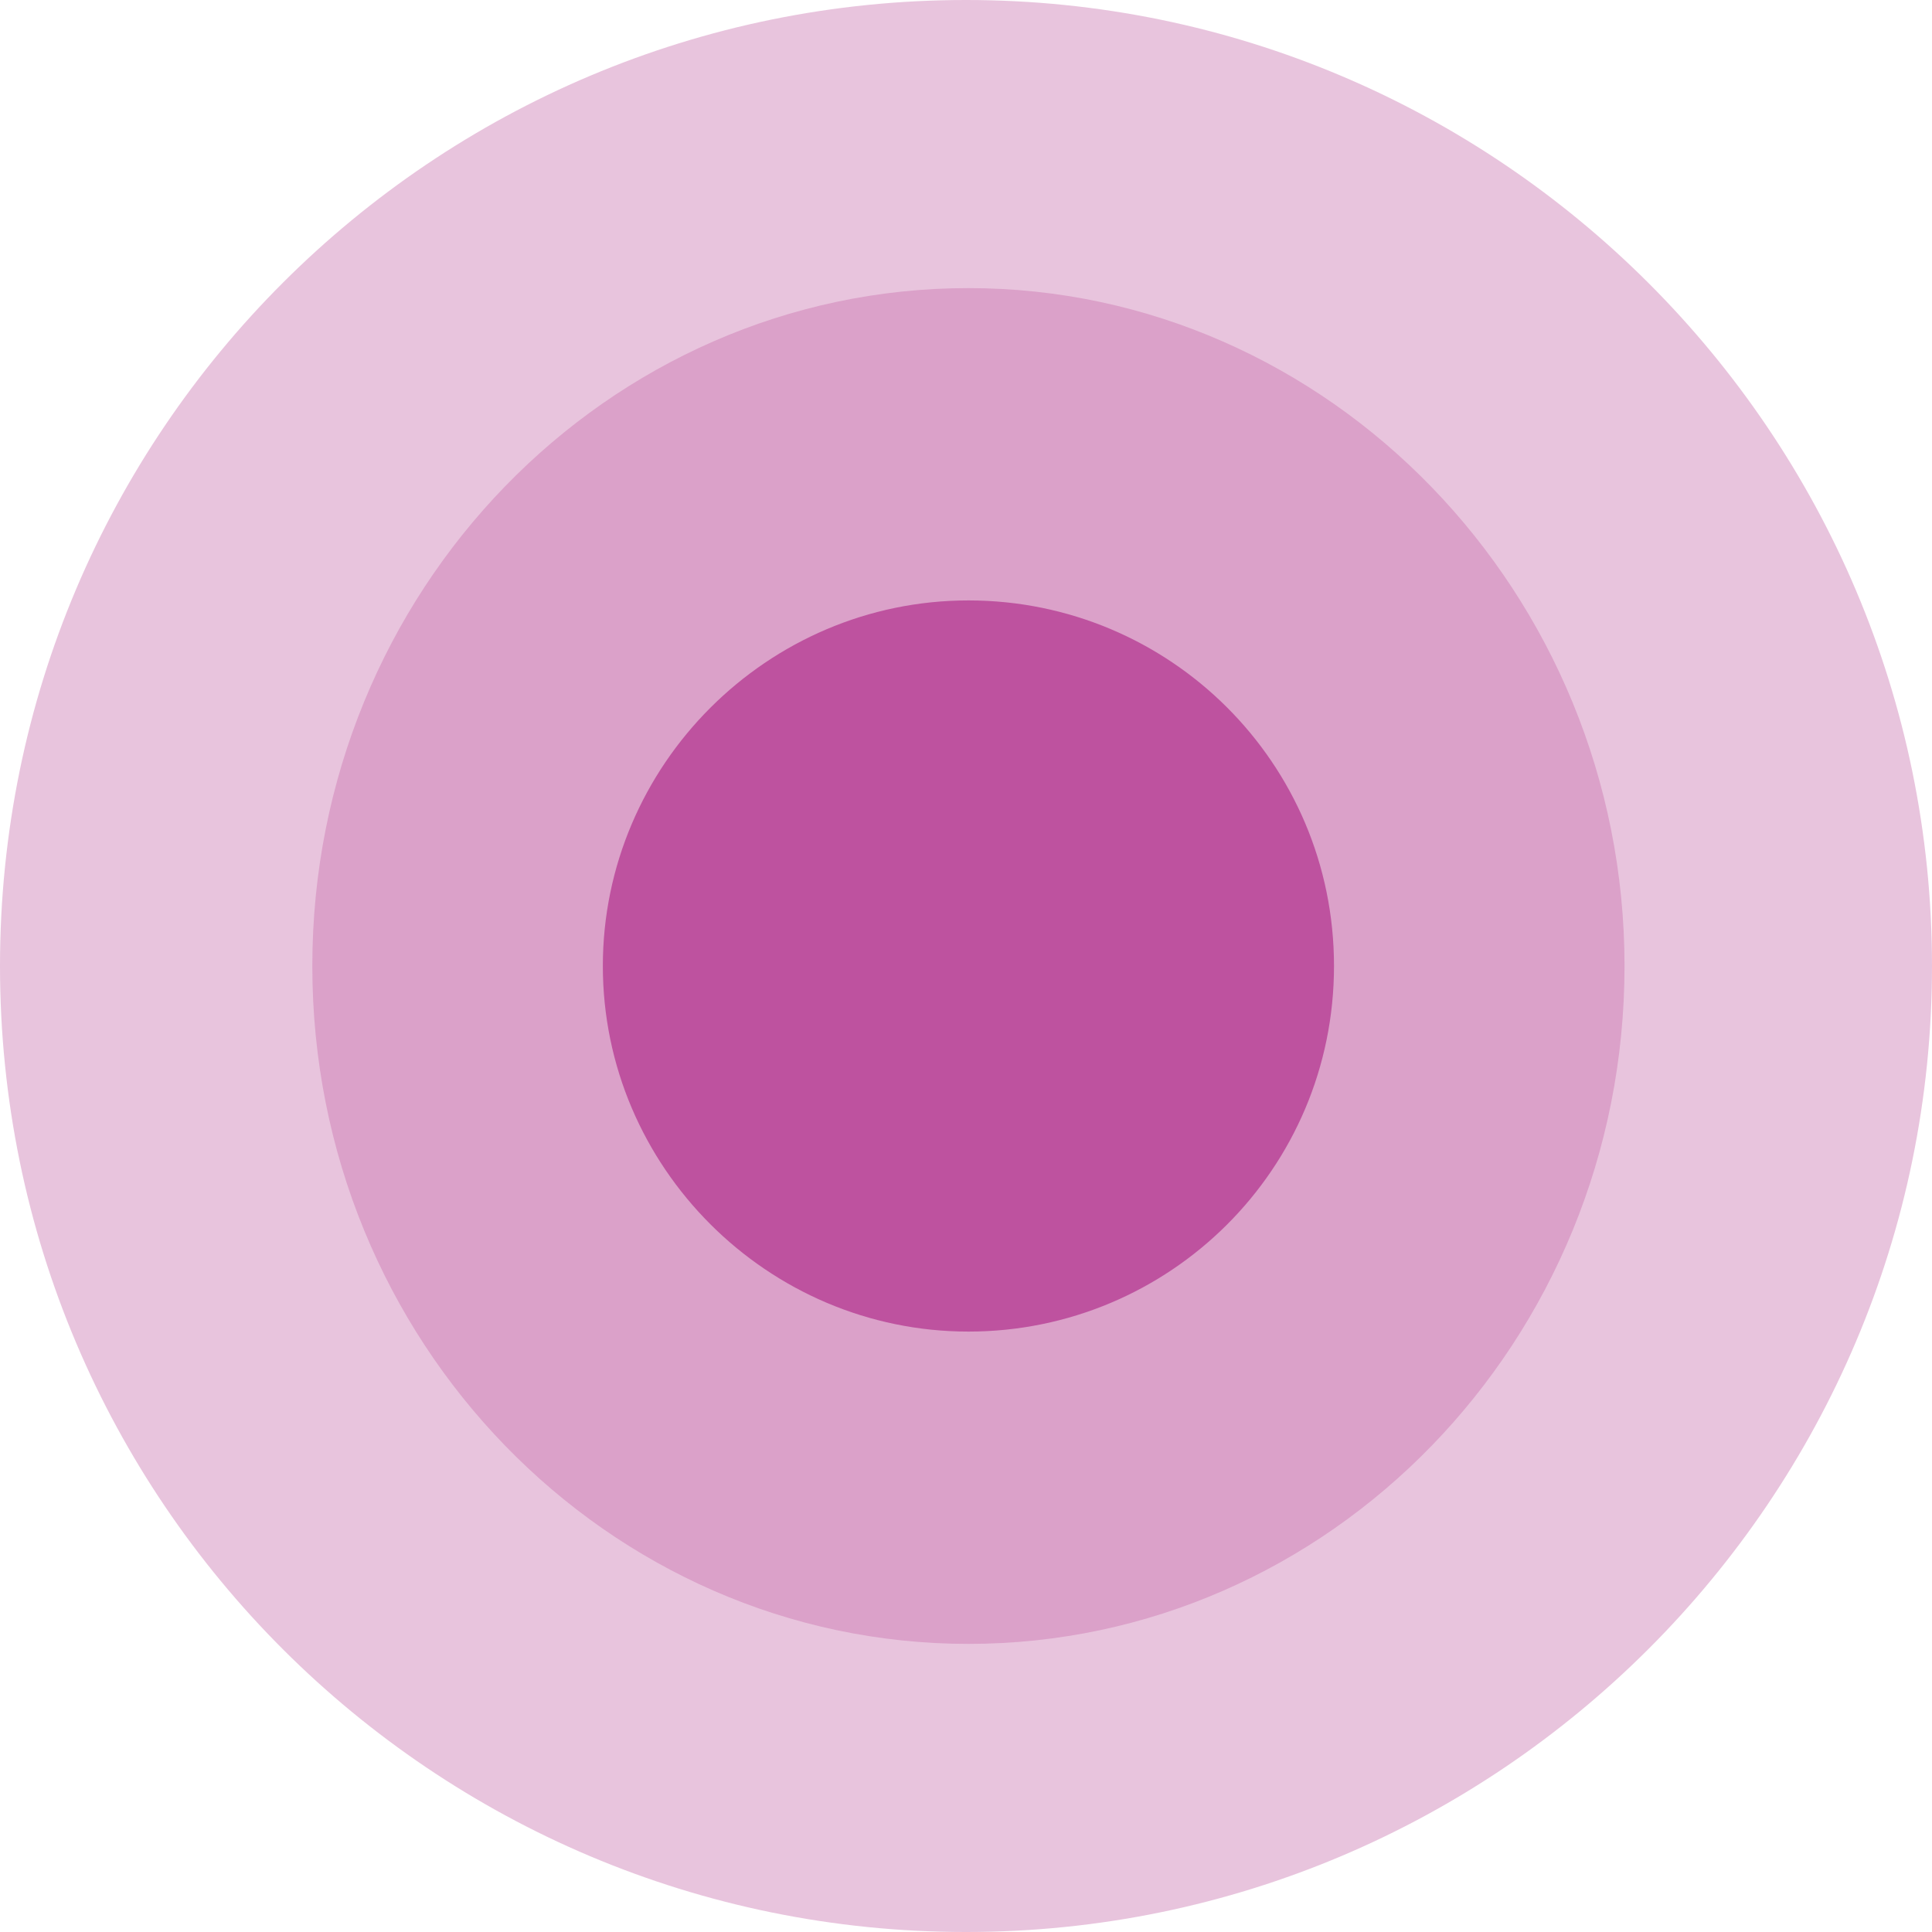
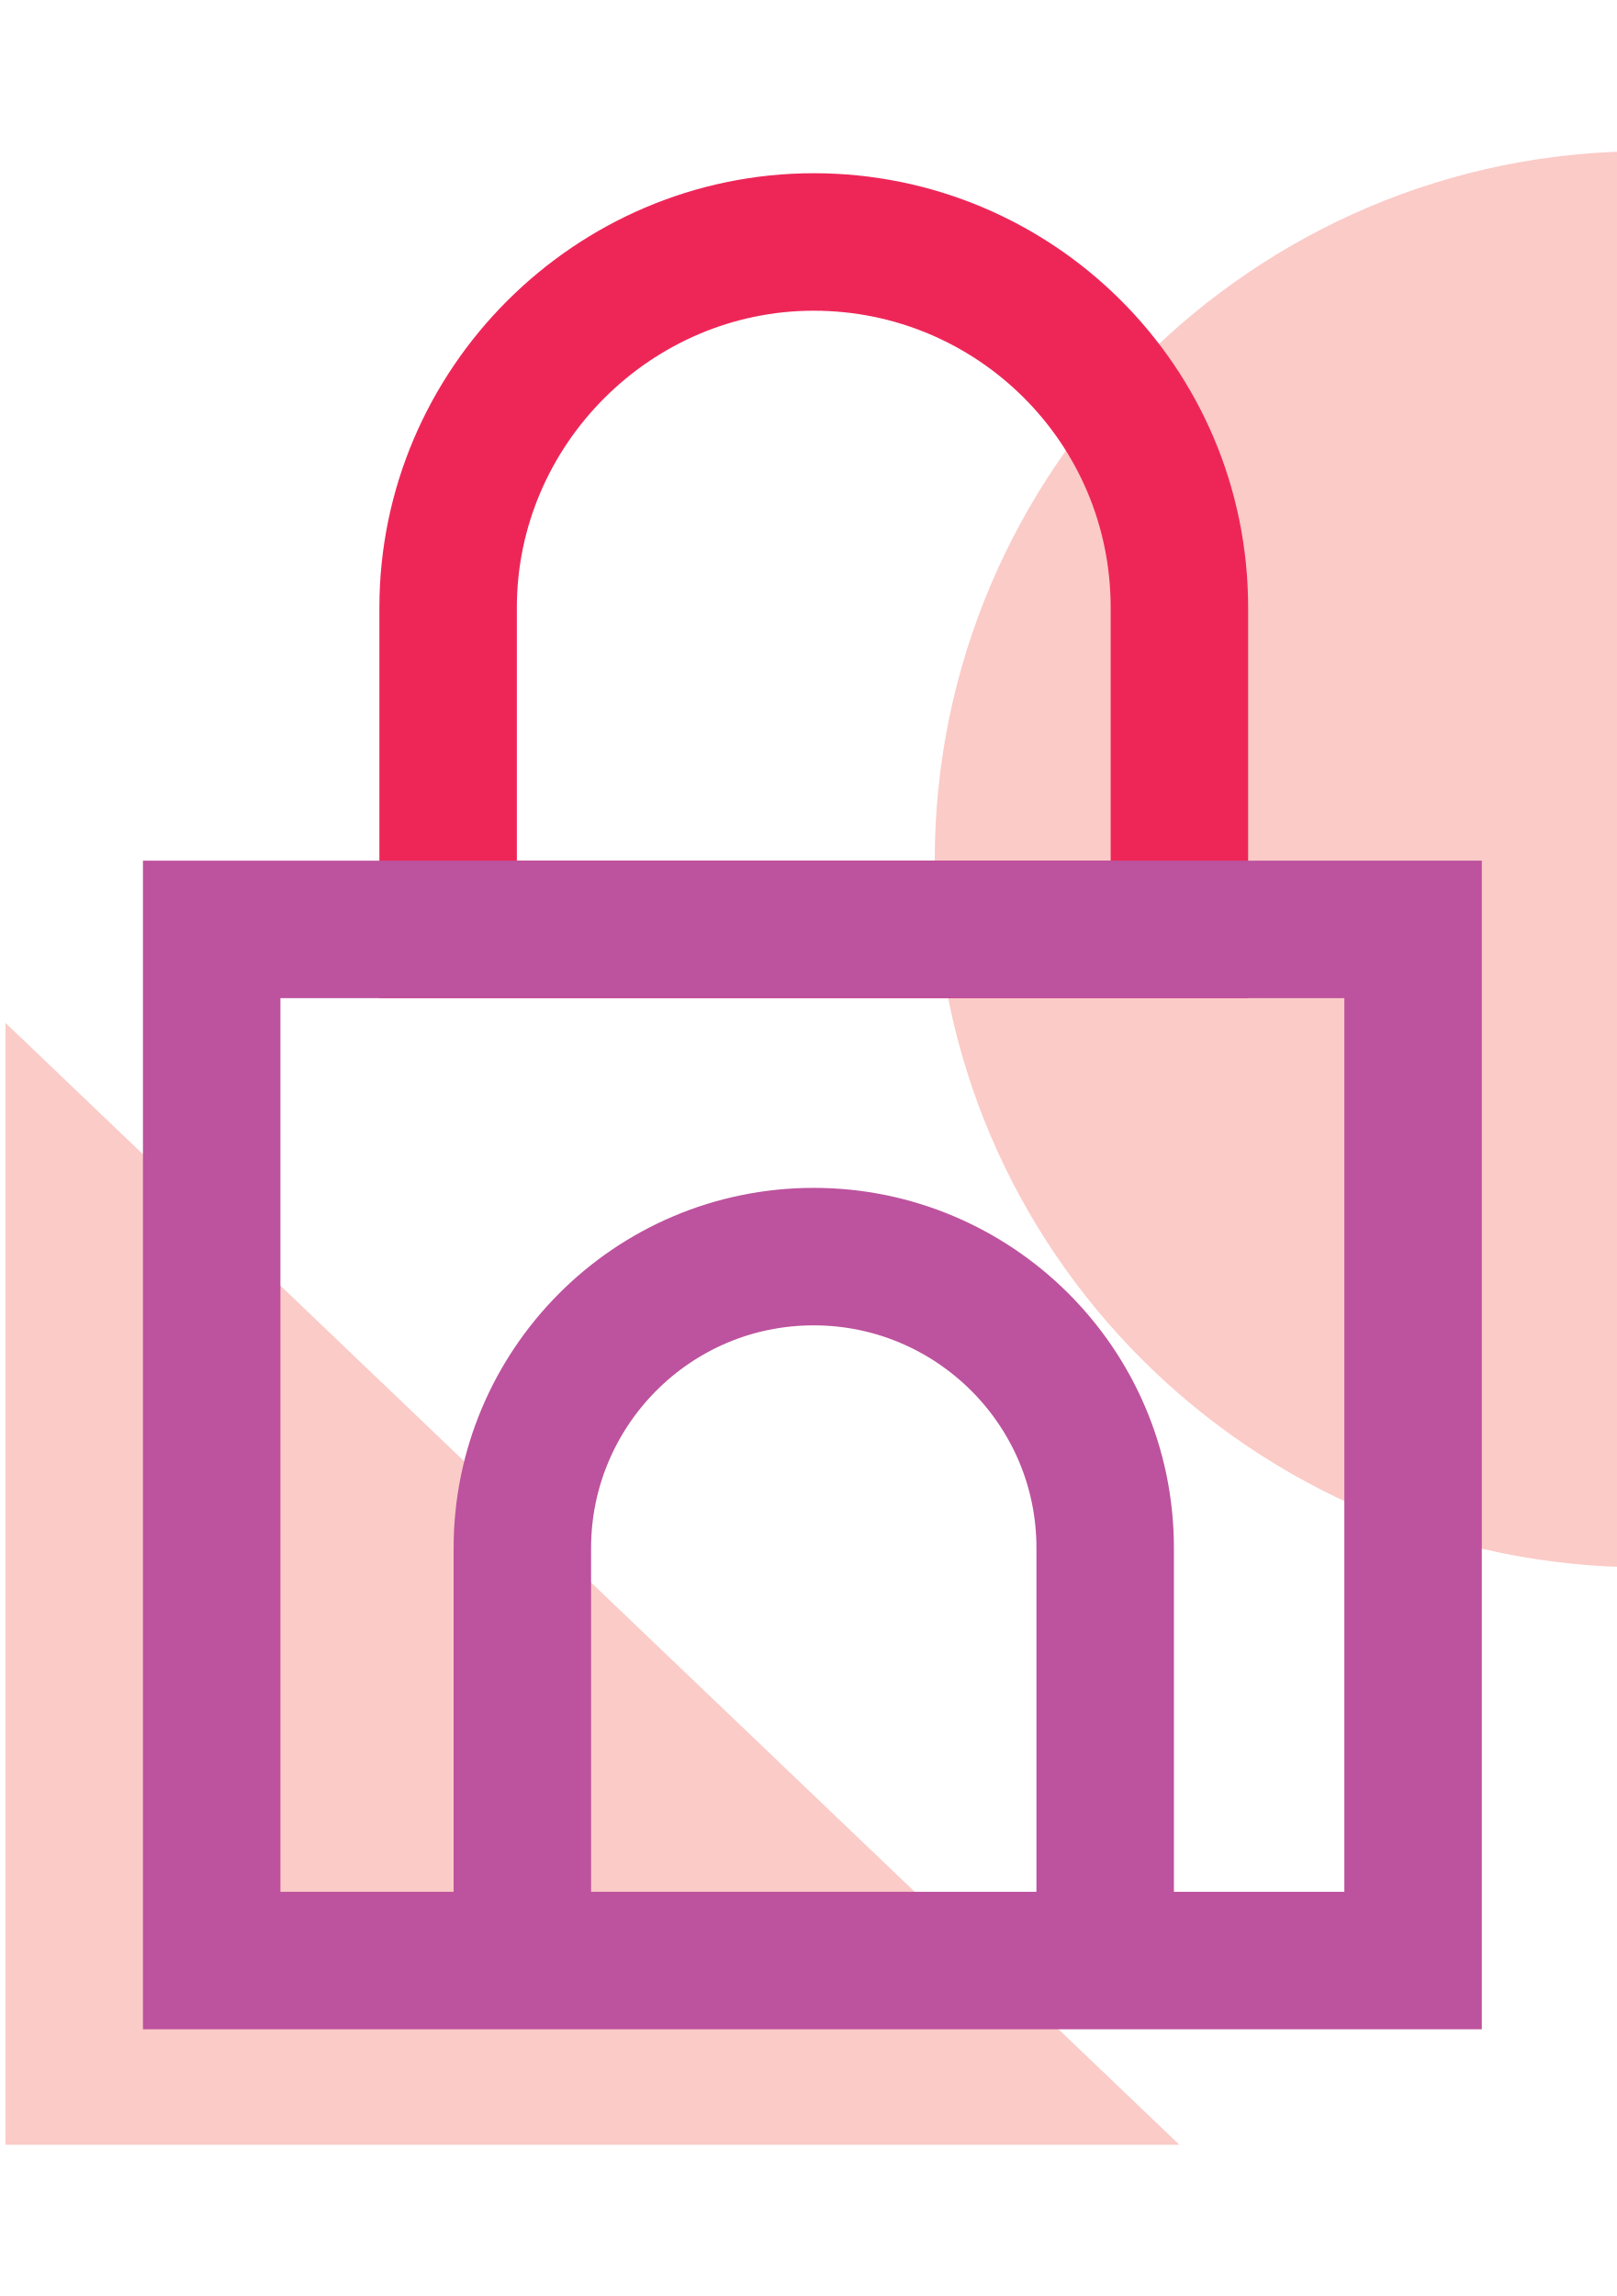
- <svg xmlns="http://www.w3.org/2000/svg" version="1.1" id="Layer_1" x="0px" y="0px" viewBox="0 0 79.8 79.8" style="enable-background:new 0 0 79.8 79.8;" xml:space="preserve">
+ <svg xmlns="http://www.w3.org/2000/svg" version="1.1" id="Layer_1" x="0px" y="0px" viewBox="0 0 58.8 83.5" style="enable-background:new 0 0 58.8 83.5;" xml:space="preserve">
  <style type="text/css">
- 	.st0{fill:#E8C4DD;}
- 	.st1{fill:#DBA1C9;}
- 	.st2{fill:#BE529F;}
+ 	.st0{fill:#FBCBC7;}
+ 	.st1{fill:none;stroke:#EE2658;stroke-width:5;stroke-miterlimit:10;}
+ 	.st2{fill:none;stroke:#BD529E;stroke-width:5;stroke-miterlimit:10;}
</style>
-   <g>
-     <path class="st0" d="M79.8,39.9c0,22-17.9,39.9-39.9,39.9S0,62,0,39.9S17.9,0,39.9,0S79.8,17.9,79.8,39.9" />
-     <path class="st1" d="M67.1,39.9c0,15.5-12.2,28-27.1,28s-27.1-12.5-27.1-28s12.2-28,27.1-28S67.1,24.5,67.1,39.9" />
-     <path class="st2" d="M55.1,39.9c0,8.4-6.8,15.1-15.1,15.1s-15.1-6.8-15.1-15.1s6.8-15.1,15.1-15.1S55.1,31.5,55.1,39.9" />
-   </g>
+   <path class="st0" d="M59.8,5.5C45.6,5.5,34,17.1,34,31.3C34,45.5,45.6,57,59.8,57V5.5L59.8,5.5z" />
+   <polygon class="st0" points="0.2,37.2 0.2,78 42.9,78 0.2,37.2 " />
+   <path class="st1" d="M29.6,8.8L29.6,8.8c-7.3,0-13.3,6-13.3,13.3v11.7h26.6V22.1C42.9,14.7,36.9,8.8,29.6,8.8z" />
+   <rect x="7.7" y="33.8" class="st2" width="43.7" height="37.5" />
+   <path class="st2" d="M40.2,70.6V56.3c0-5.9-4.8-10.6-10.6-10.6h0c-5.9,0-10.6,4.8-10.6,10.6v14.3" />
</svg>
